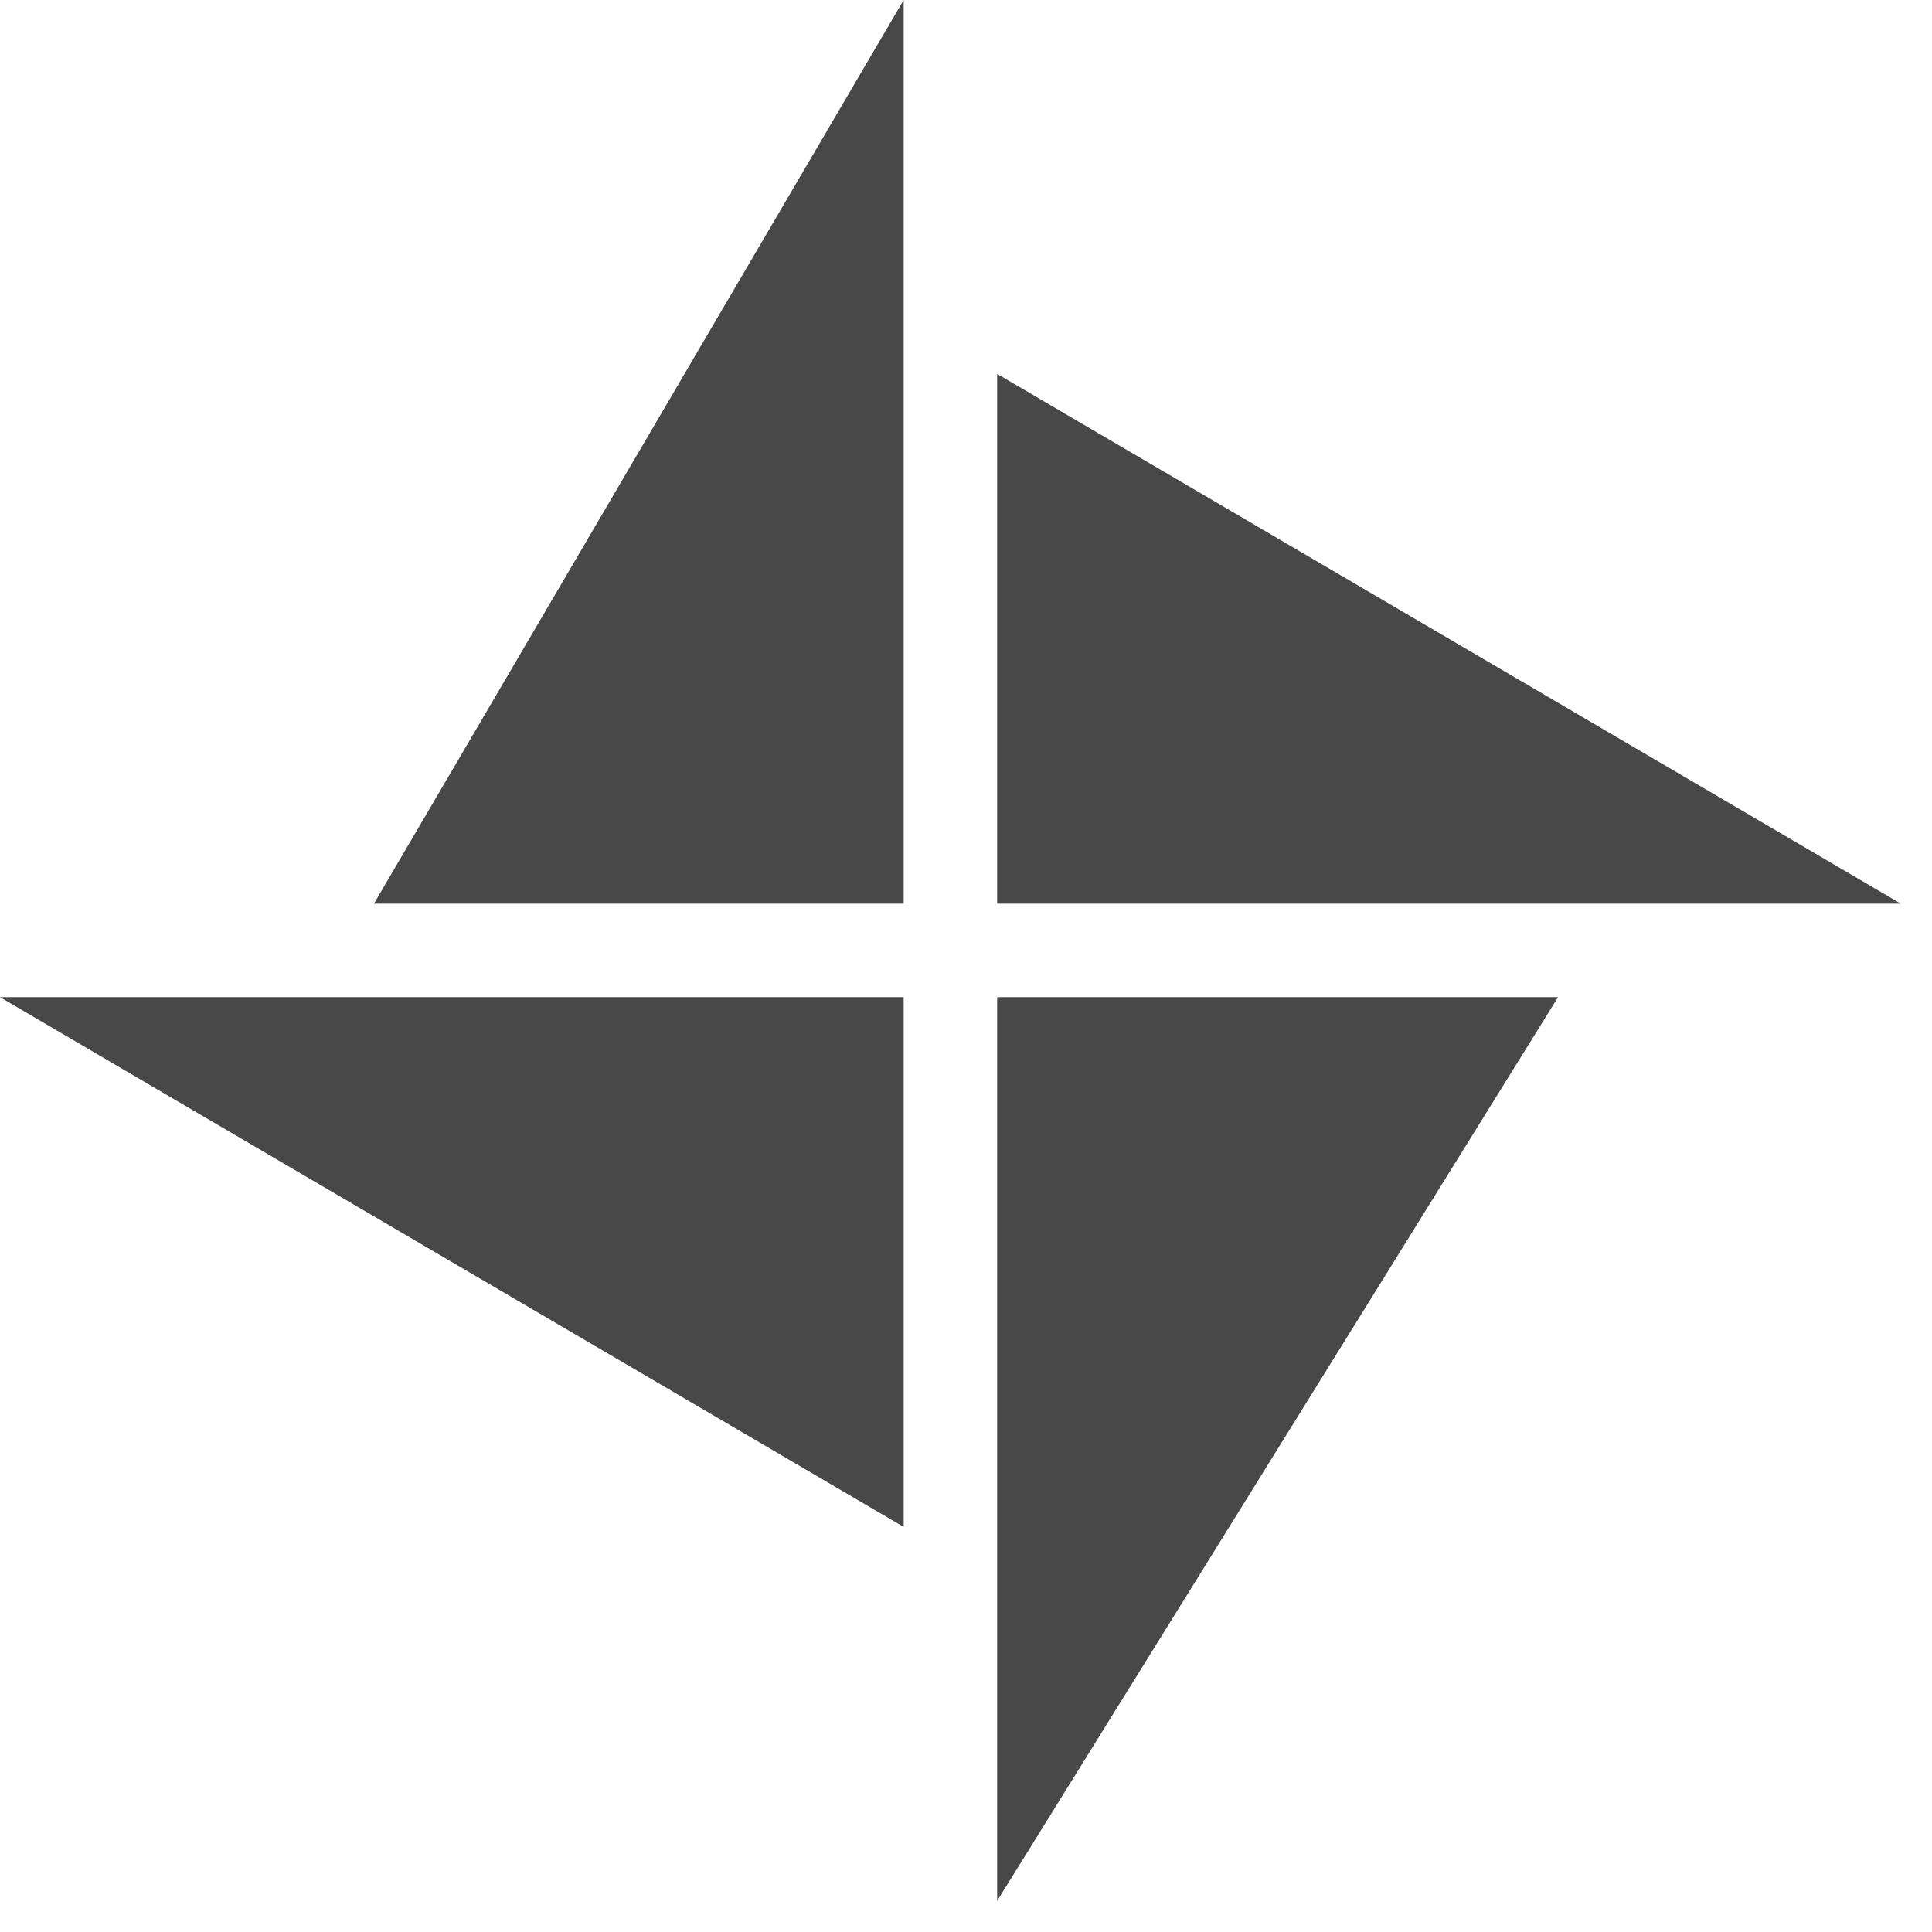
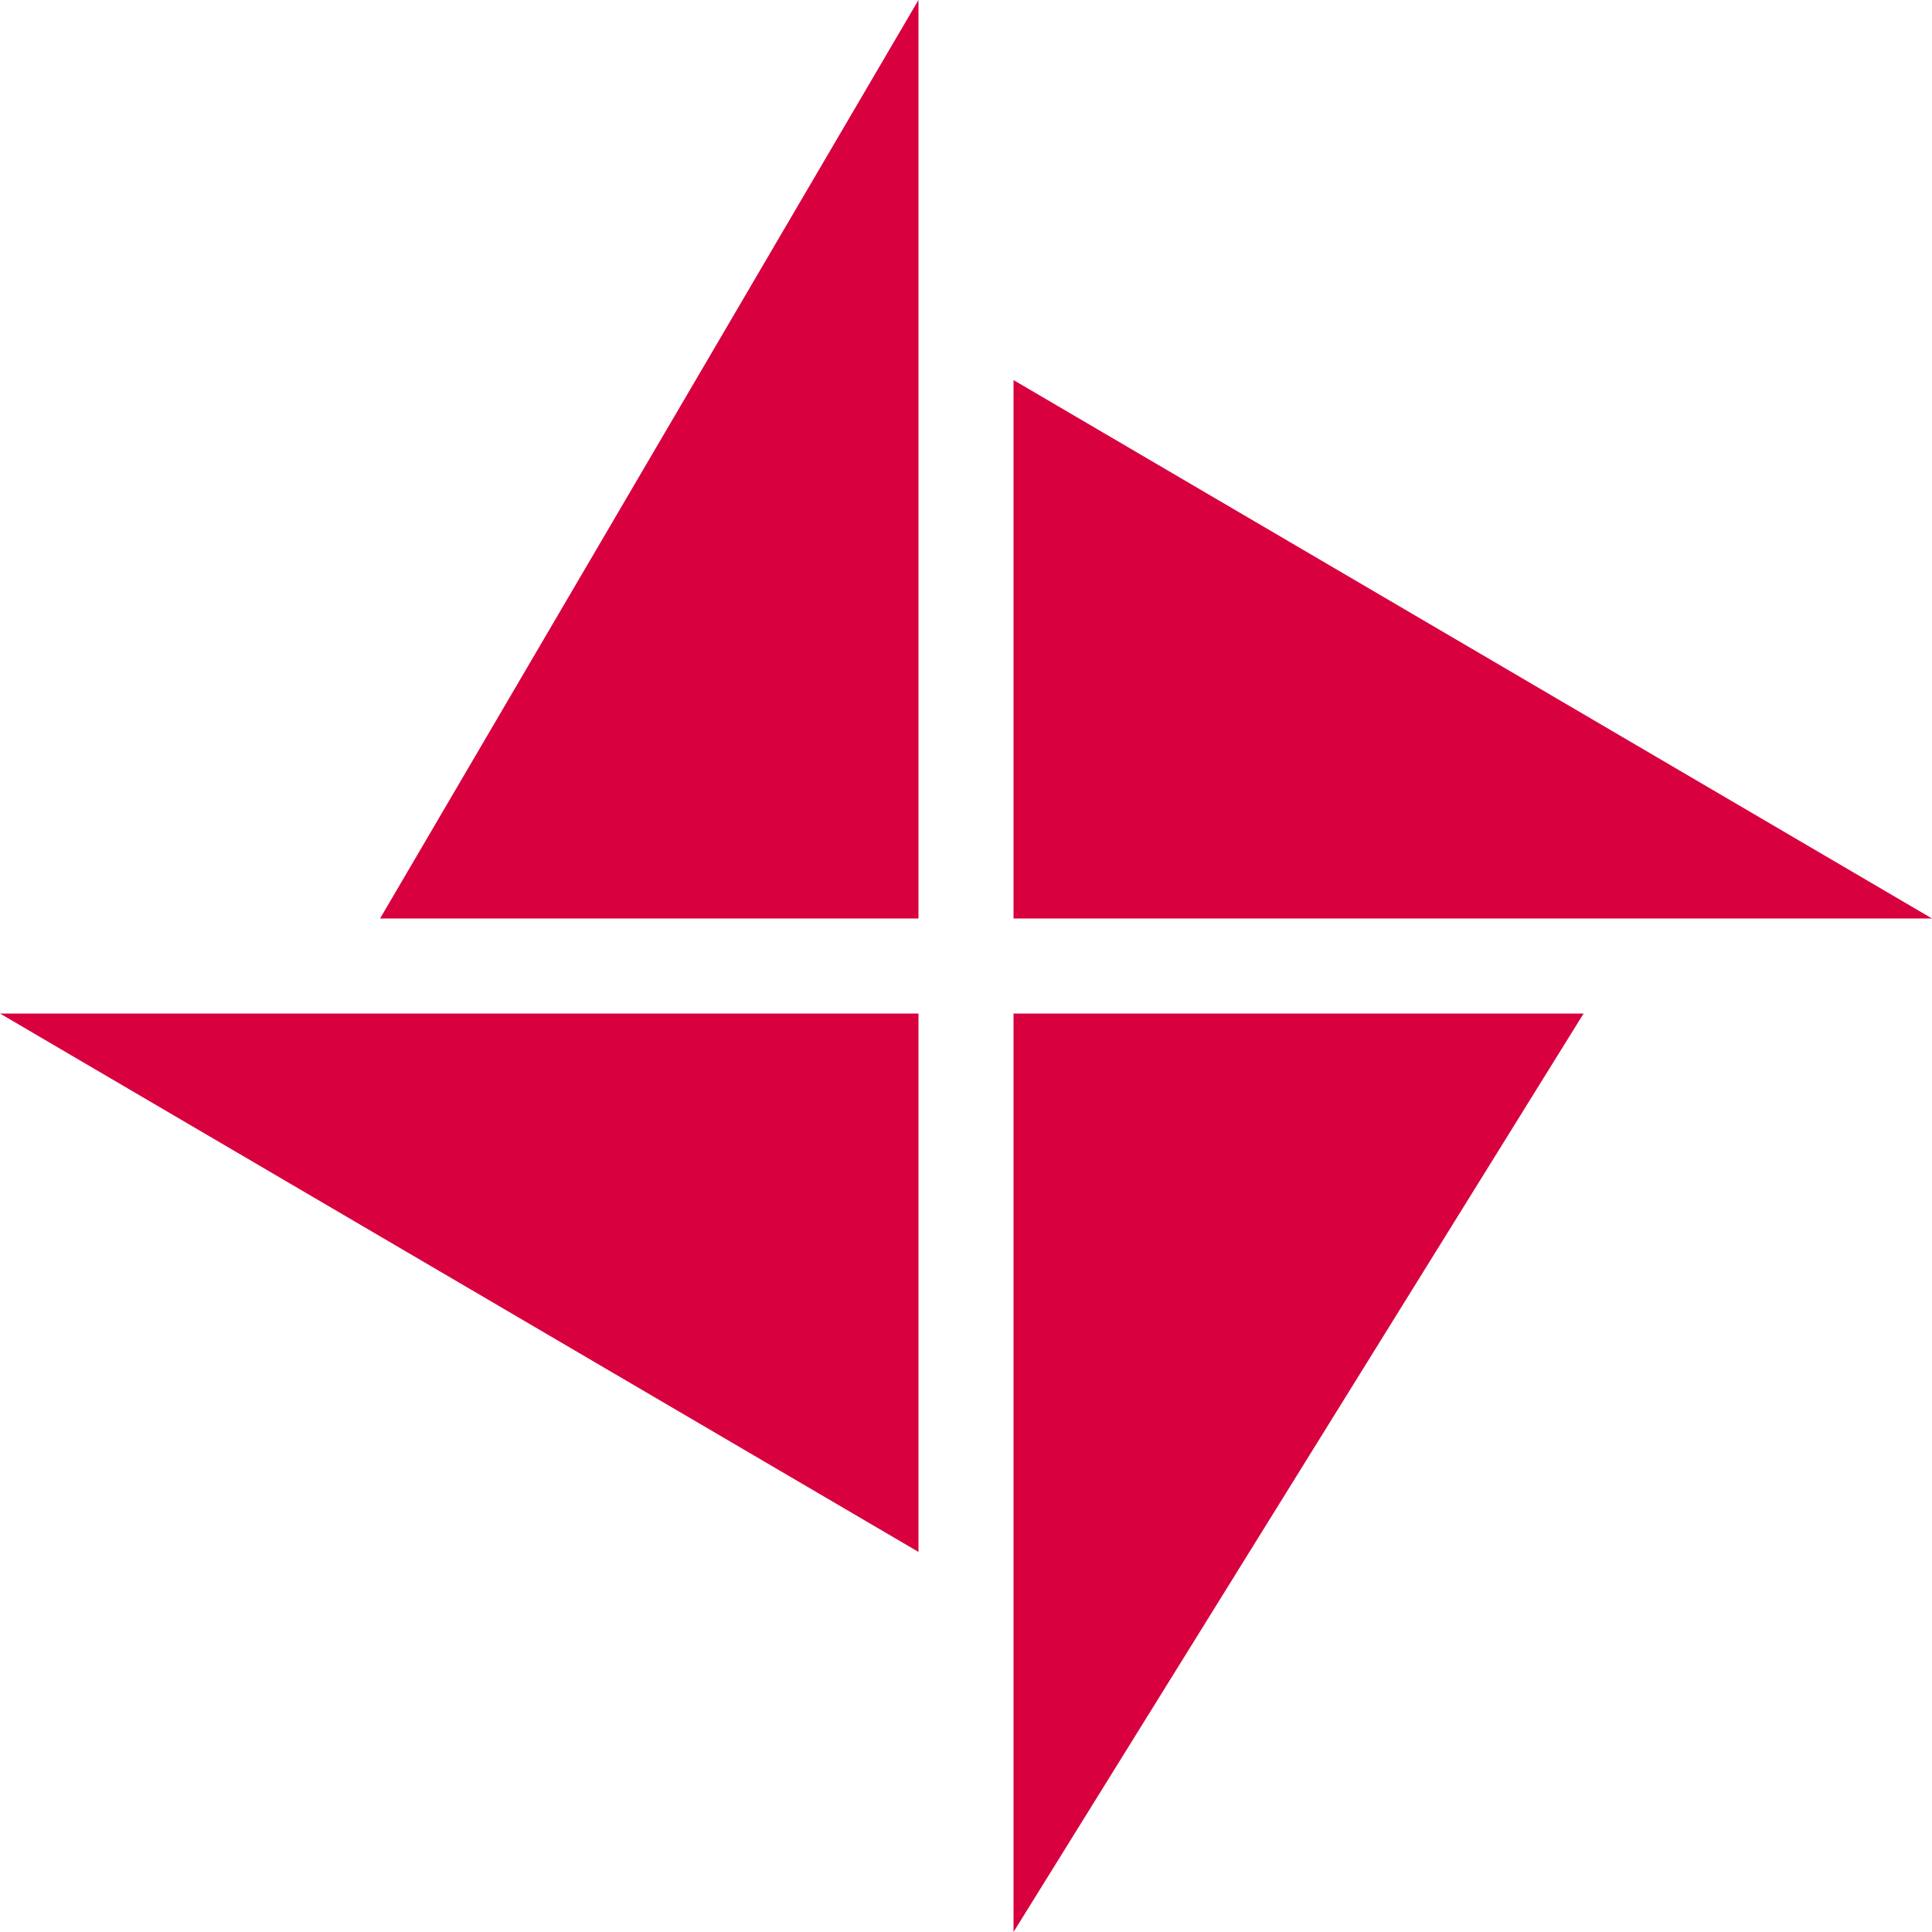
- <svg xmlns="http://www.w3.org/2000/svg" width="31" height="31" viewBox="0 0 31 31" fill="none">
-   <g style="mix-blend-mode:luminosity">
-     <path d="M16 14.5V6L30.5 14.5H16Z" fill="#D8003F" />
-     <path d="M25 16H16V30.5L25 16Z" fill="#D8003F" />
-     <path d="M14.5 0V14.5H6L14.5 0Z" fill="#D8003F" />
-     <path d="M14.5 24.5V16H0L14.5 24.5Z" fill="#D8003F" />
-   </g>
+ <svg xmlns="http://www.w3.org/2000/svg" width="30" height="30" viewBox="0 0 30 30" fill="none">
+   <path d="M15.738 14.262V5.902L30 14.262H15.738Z" fill="#D8003F" />
+   <path d="M24.59 15.738H15.738V30L24.59 15.738Z" fill="#D8003F" />
+   <path d="M14.262 0V14.262H5.902L14.262 0Z" fill="#D8003F" />
+   <path d="M14.262 24.098V15.738H0L14.262 24.098Z" fill="#D8003F" />
</svg>
